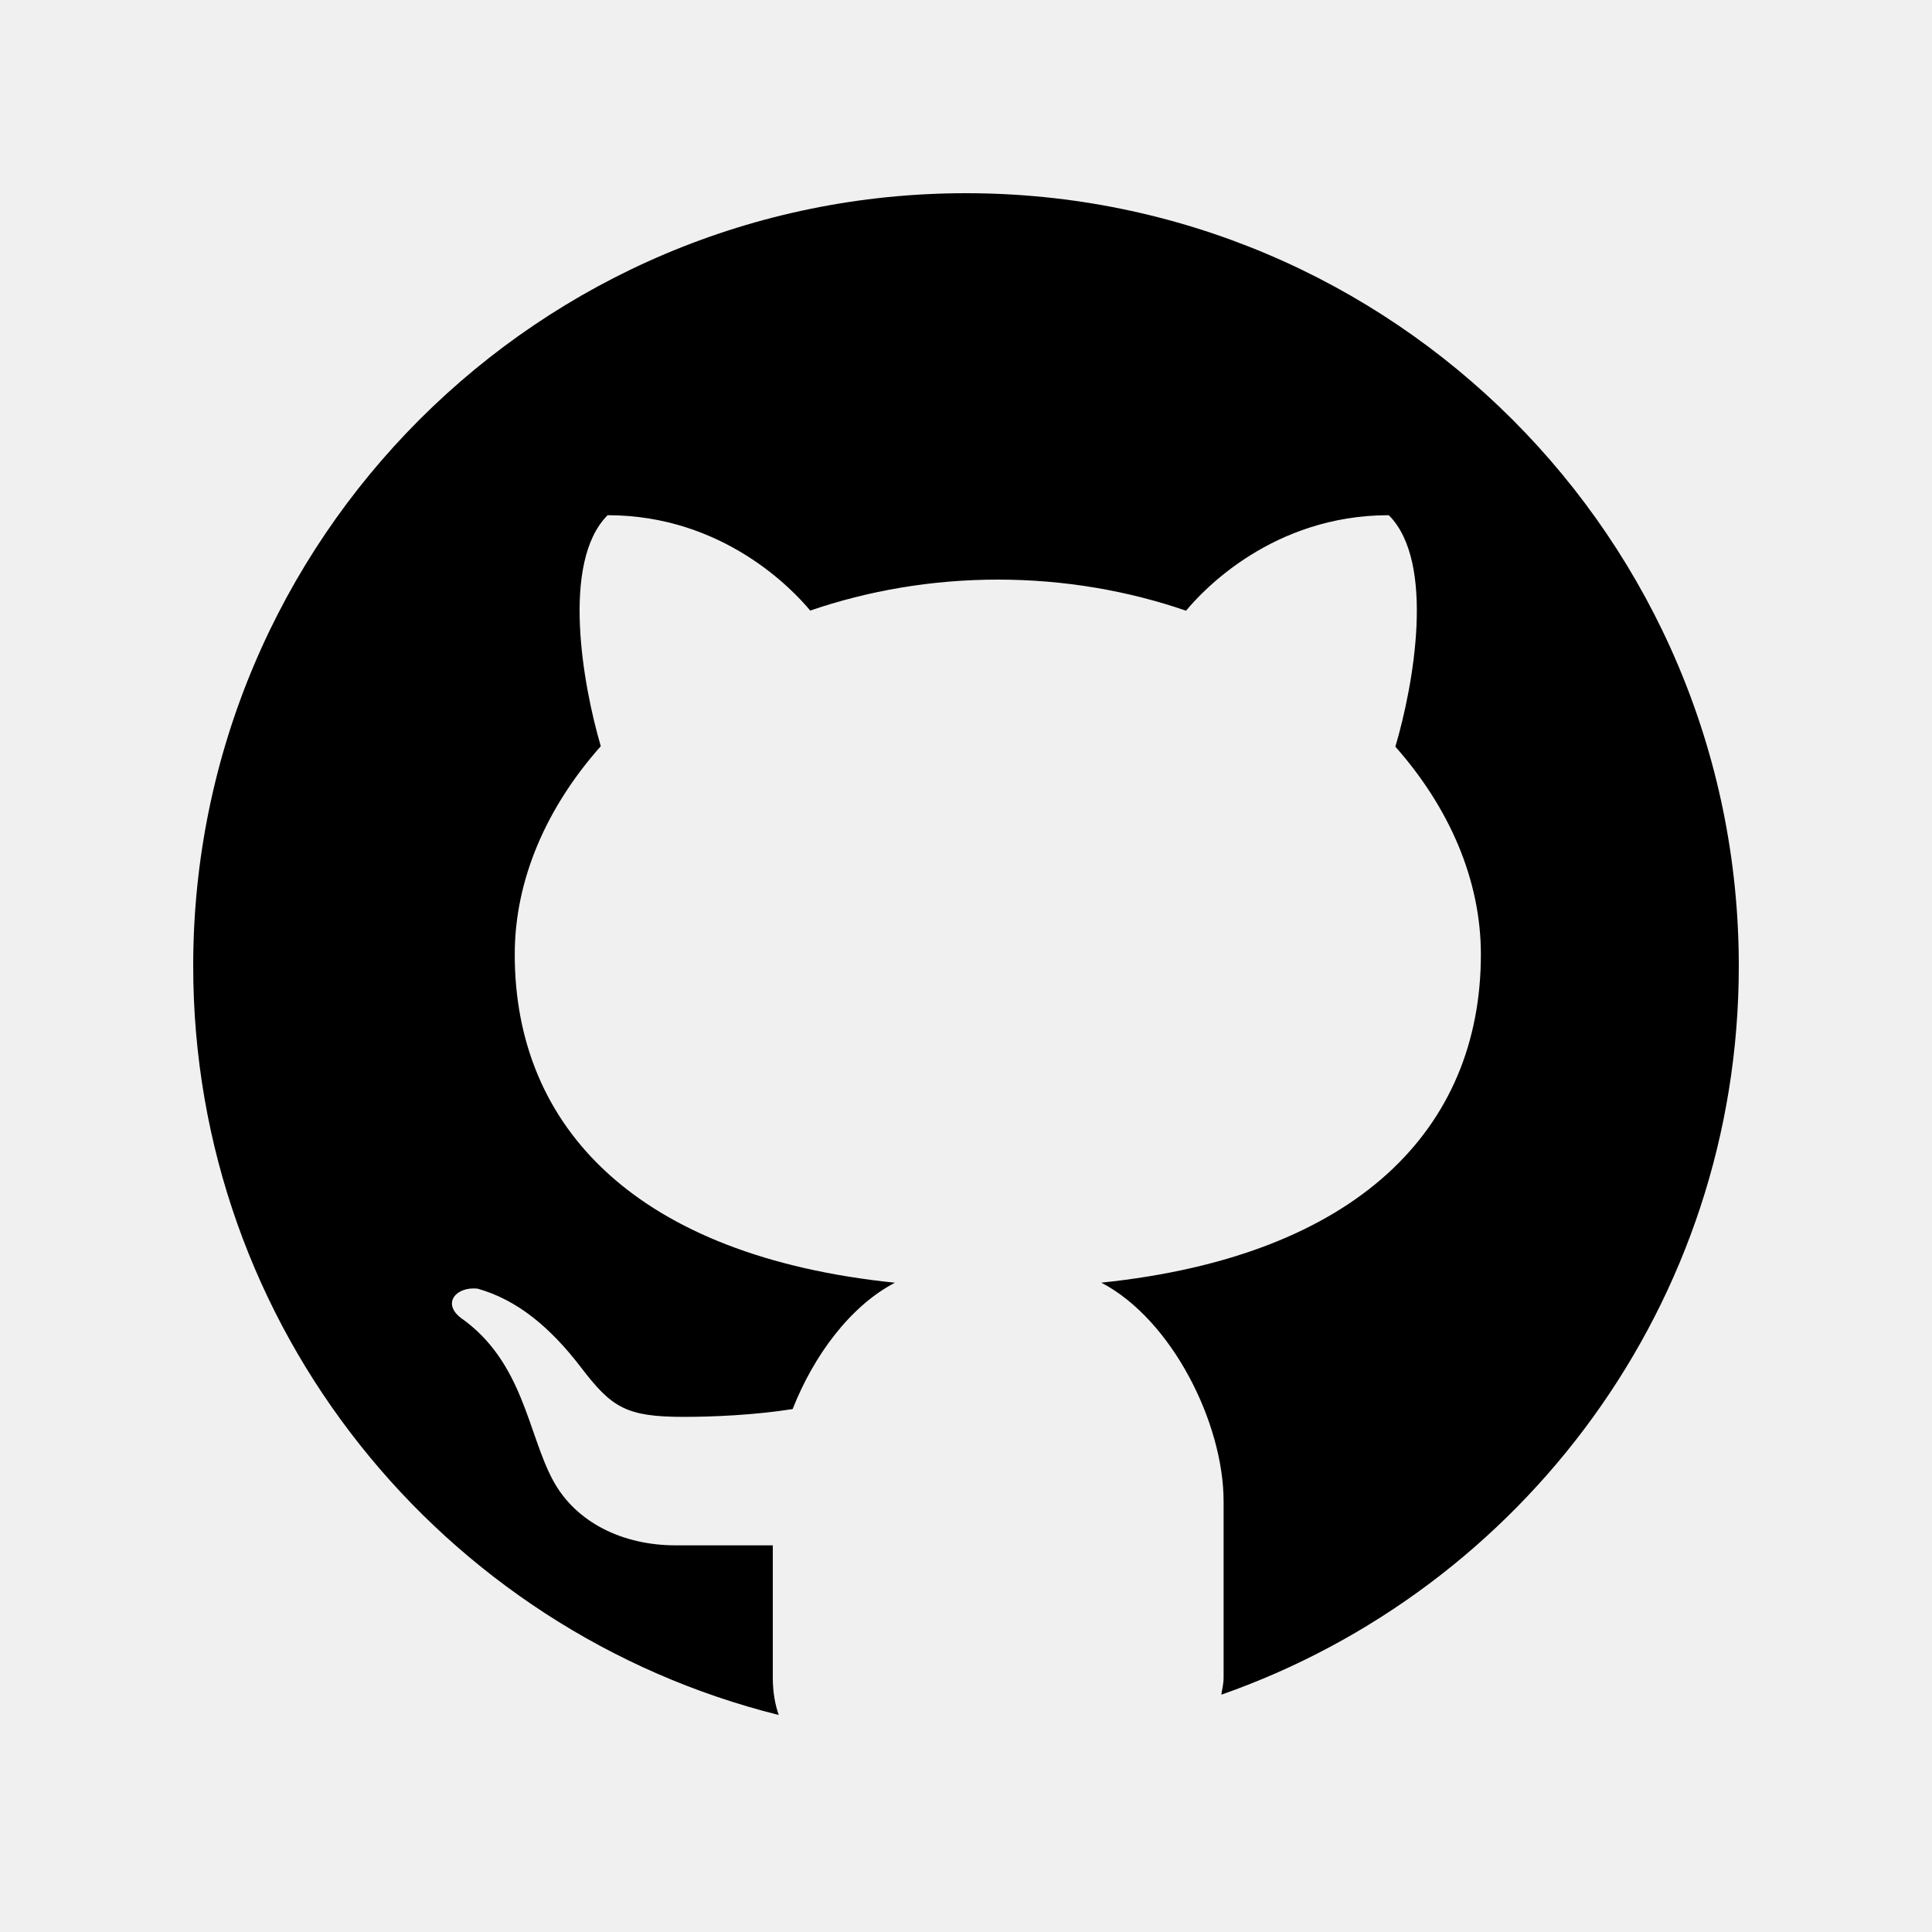
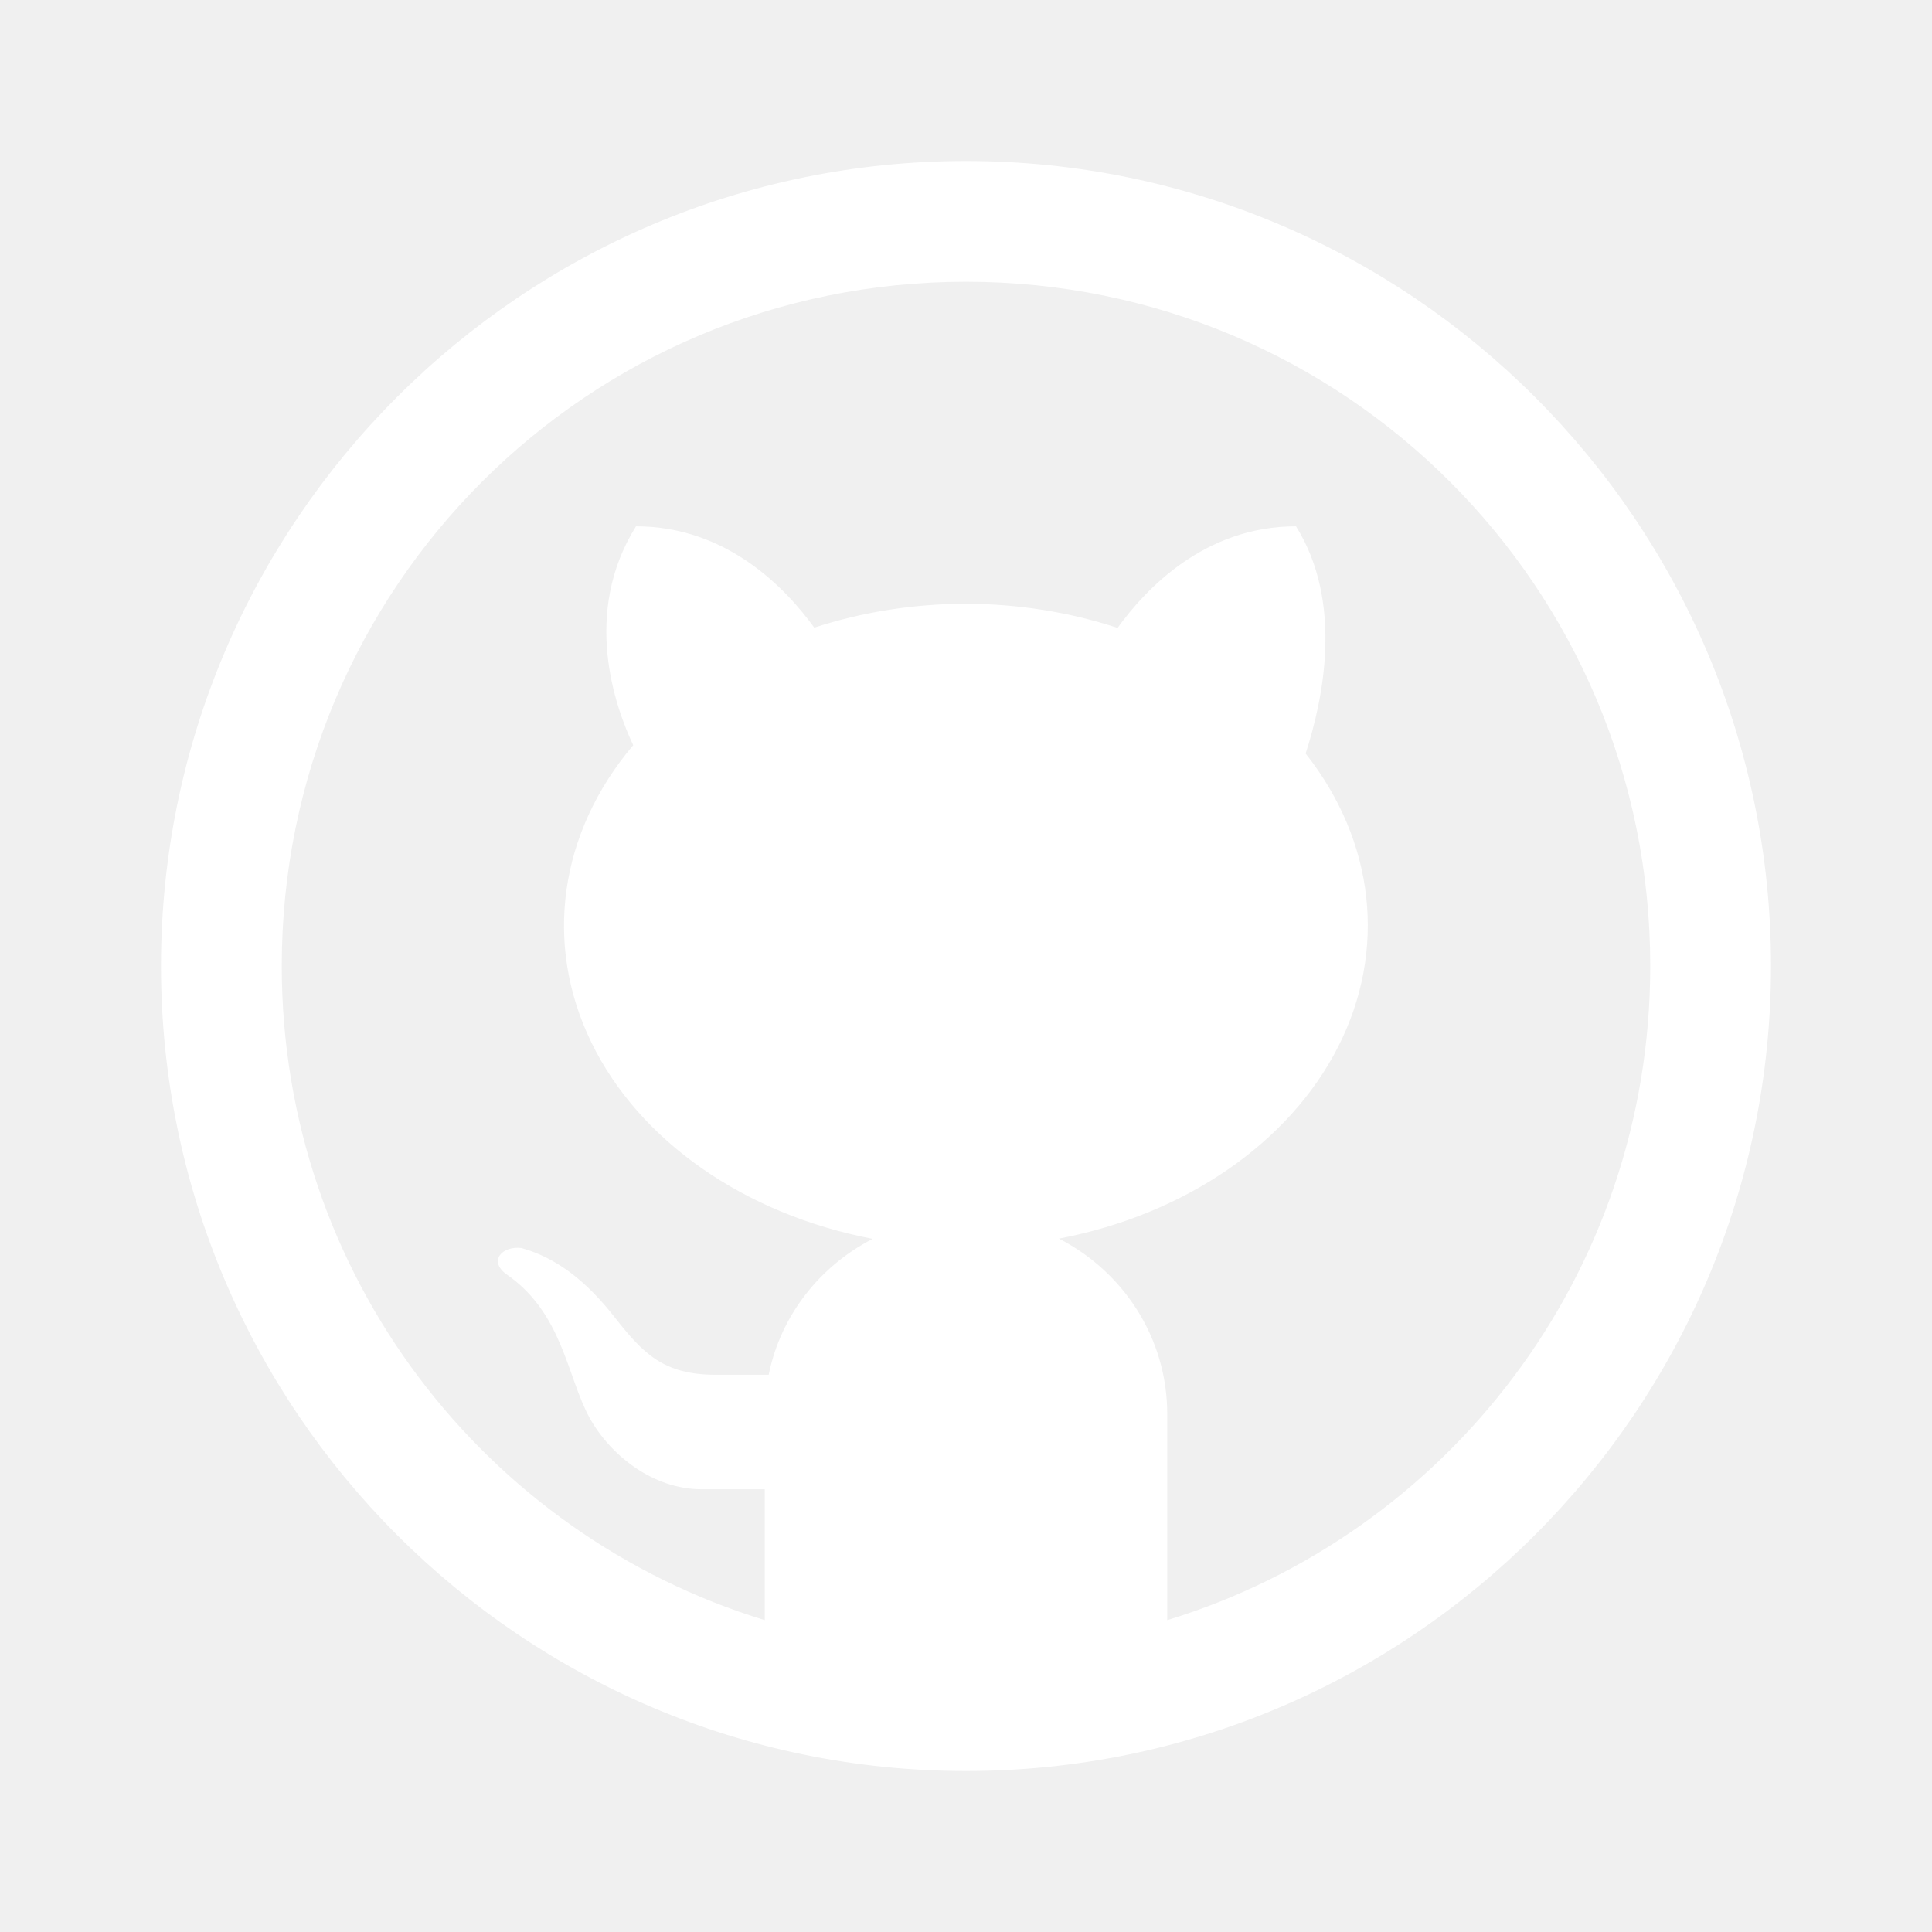
- <svg xmlns="http://www.w3.org/2000/svg" viewBox="0 0 30 30" width="30px" height="30px">
-   <path d="M15,3C8.373,3,3,8.373,3,15c0,5.623,3.872,10.328,9.092,11.63C12.036,26.468,12,26.28,12,26.047v-2.051 c-0.487,0-1.303,0-1.508,0c-0.821,0-1.551-0.353-1.905-1.009c-0.393-0.729-0.461-1.844-1.435-2.526 c-0.289-0.227-0.069-0.486,0.264-0.451c0.615,0.174,1.125,0.596,1.605,1.222c0.478,0.627,0.703,0.769,1.596,0.769 c0.433,0,1.081-0.025,1.691-0.121c0.328-0.833,0.895-1.6,1.588-1.962c-3.996-0.411-5.903-2.399-5.903-5.098 c0-1.162,0.495-2.286,1.336-3.233C9.053,10.647,8.706,8.73,9.435,8c1.798,0,2.885,1.166,3.146,1.481C13.477,9.174,14.461,9,15.495,9 c1.036,0,2.024,0.174,2.922,0.483C18.675,9.17,19.763,8,21.565,8c0.732,0.731,0.381,2.656,0.102,3.594 c0.836,0.945,1.328,2.066,1.328,3.226c0,2.697-1.904,4.684-5.894,5.097C18.199,20.49,19,22.1,19,23.313v2.734 c0,0.104-0.023,0.179-0.035,0.268C23.641,24.676,27,20.236,27,15C27,8.373,21.627,3,15,3z" />
+ <svg xmlns="http://www.w3.org/2000/svg" fill="#FFFFFF" viewBox="0 0 48 48" width="48px" height="48px">
+   <path d="M 24 4 C 12.972 4 4 12.972 4 24 C 4 35.028 12.972 44 24 44 C 35.028 44 44 35.028 44 24 C 44 12.972 35.028 4 24 4 z M 24 7 C 33.407 7 41 14.593 41 24 C 41 31.665 35.957 38.123 29 40.252 L 29 35.137 C 29 33.227 27.899 31.589 26.309 30.773 A 10 8 0 0 0 32.438 18.721 C 32.881 17.355 33.377 14.961 32.199 13.076 C 29.929 13.076 28.465 14.632 27.766 15.6 A 10 8 0 0 0 24 15 A 10 8 0 0 0 20.23 15.594 C 19.53 14.626 18.066 13.076 15.801 13.076 C 14.45 15.239 15.285 17.565 15.732 18.514 A 10 8 0 0 0 21.682 30.779 C 20.375 31.452 19.397 32.674 19.098 34.156 L 17.783 34.156 C 16.486 34.156 15.982 33.629 15.281 32.74 C 14.589 31.851 13.845 31.254 12.951 31.006 C 12.469 30.955 12.144 31.321 12.564 31.646 C 13.983 32.612 14.081 34.194 14.65 35.229 C 15.168 36.161 16.23 37 17.43 37 L 19 37 L 19 40.252 C 12.043 38.123 7 31.665 7 24 C 7 14.593 14.593 7 24 7 z" />
</svg>
